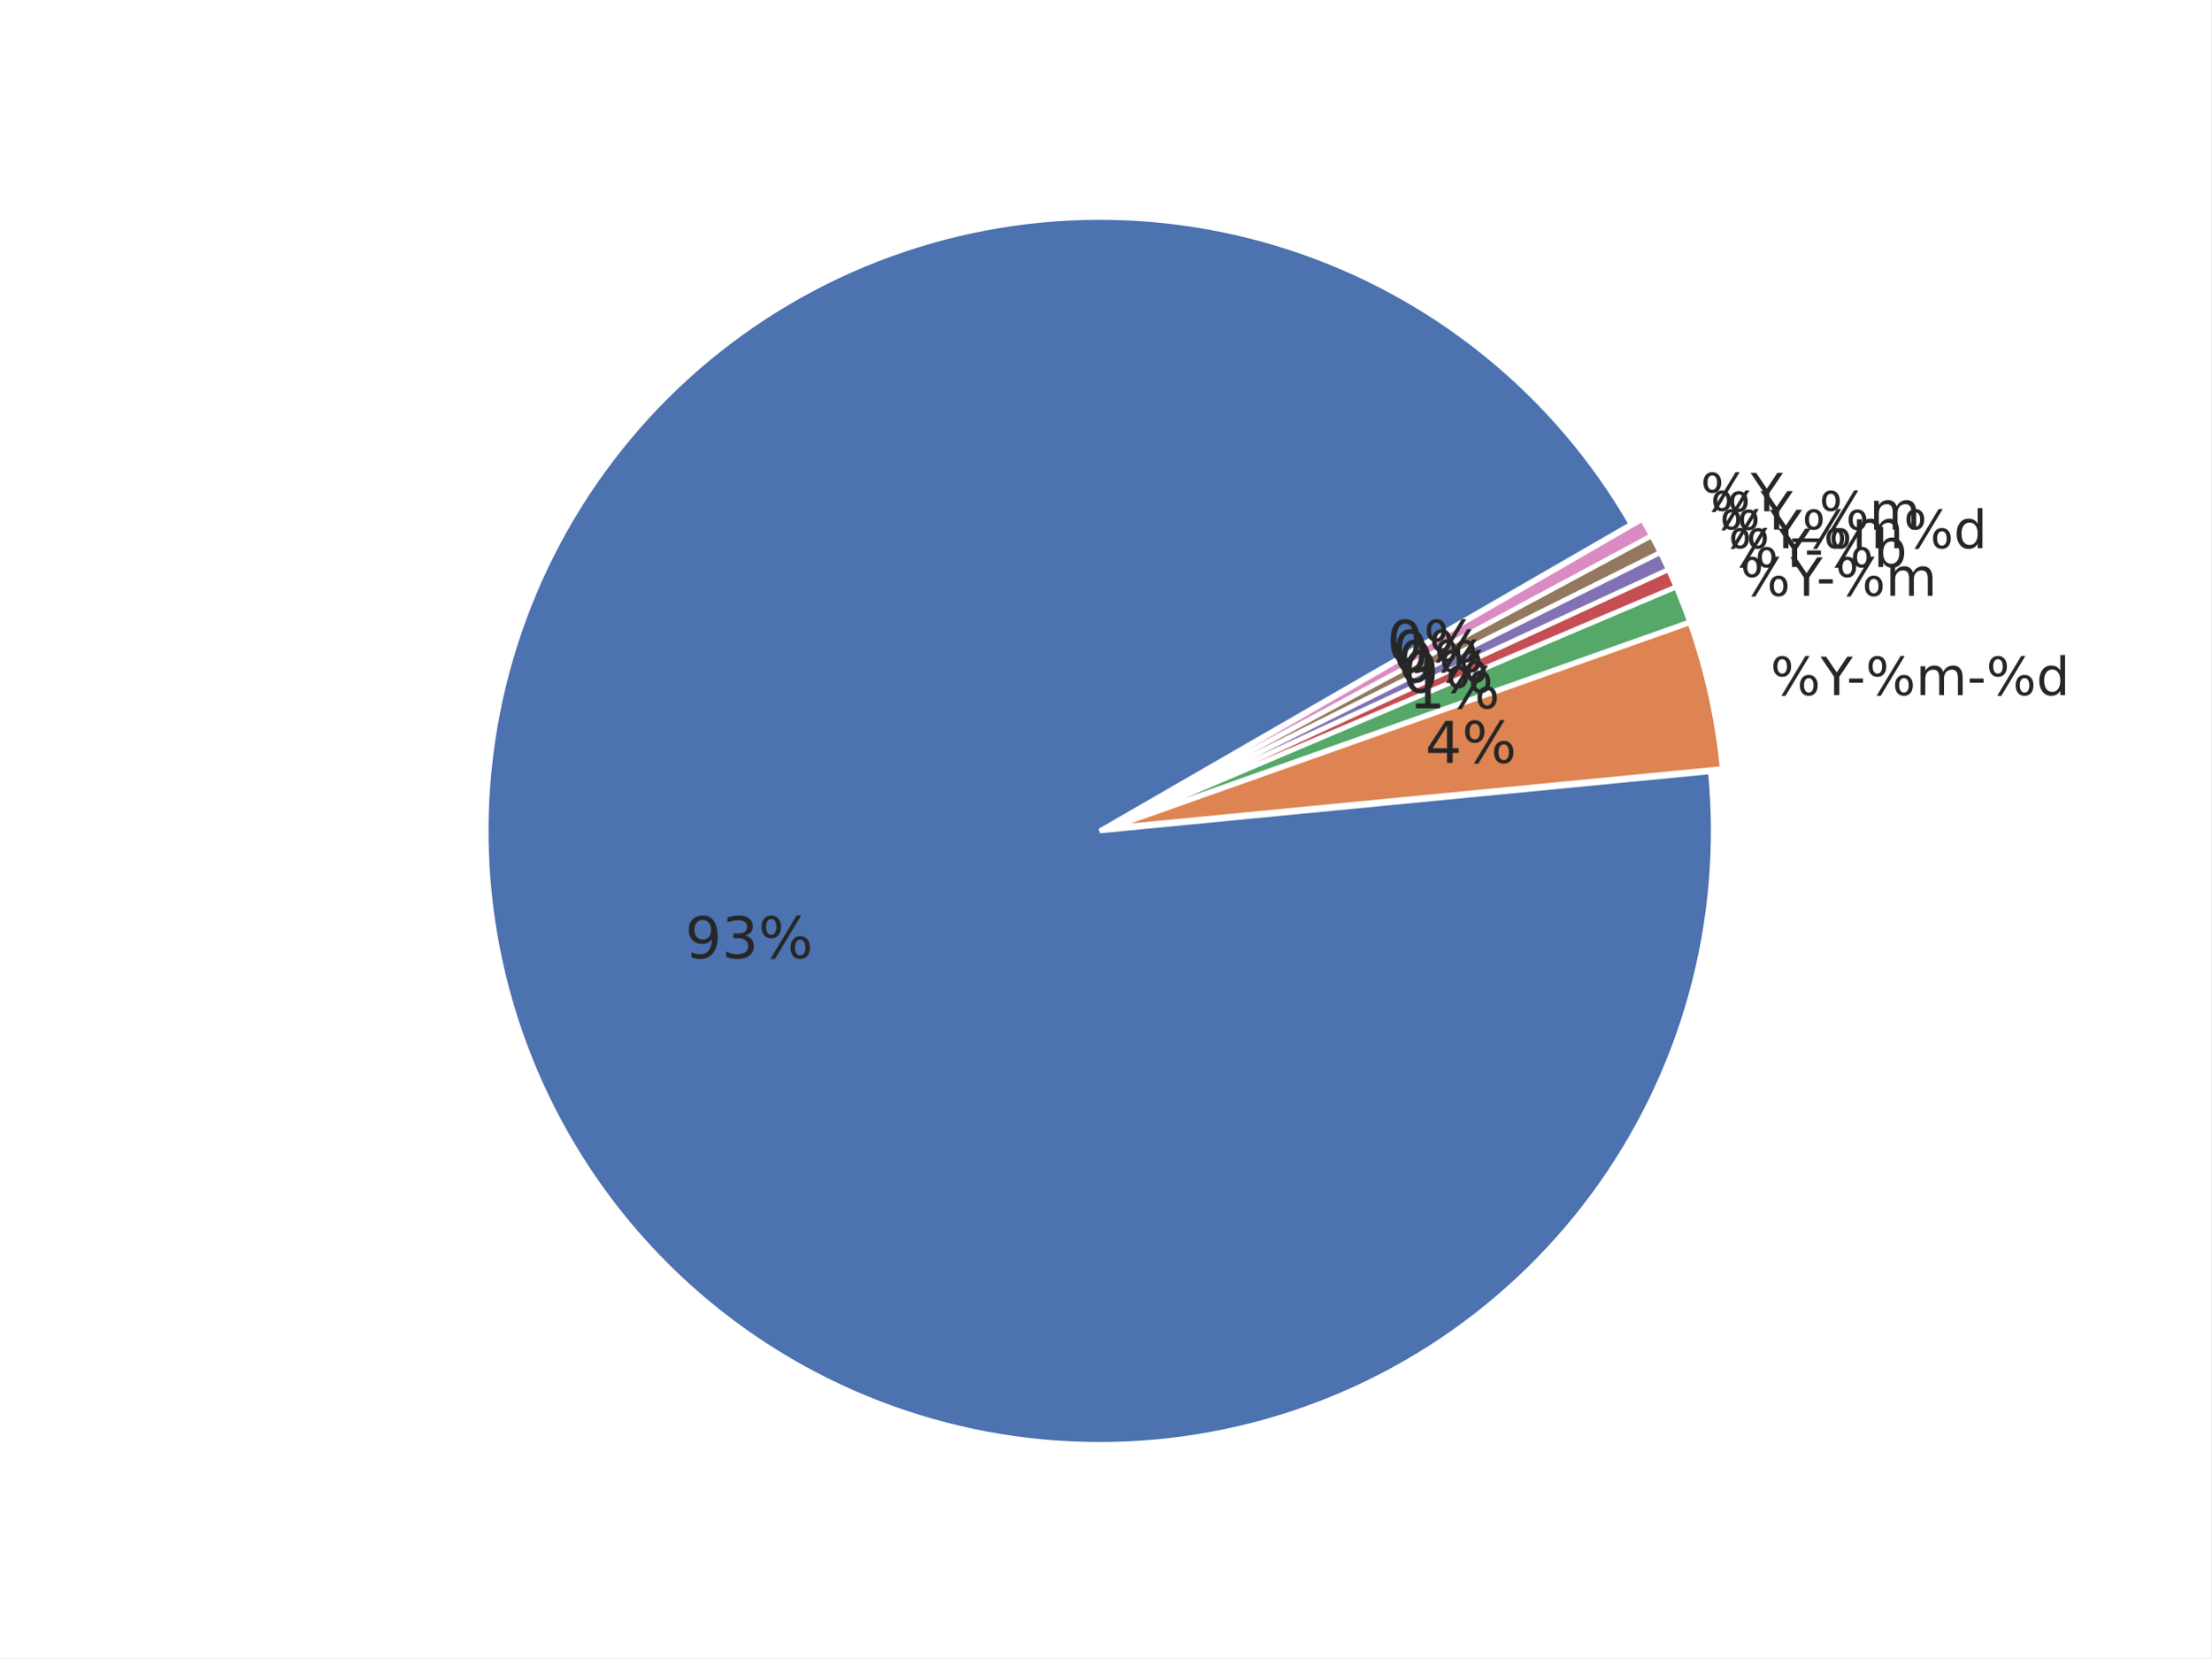
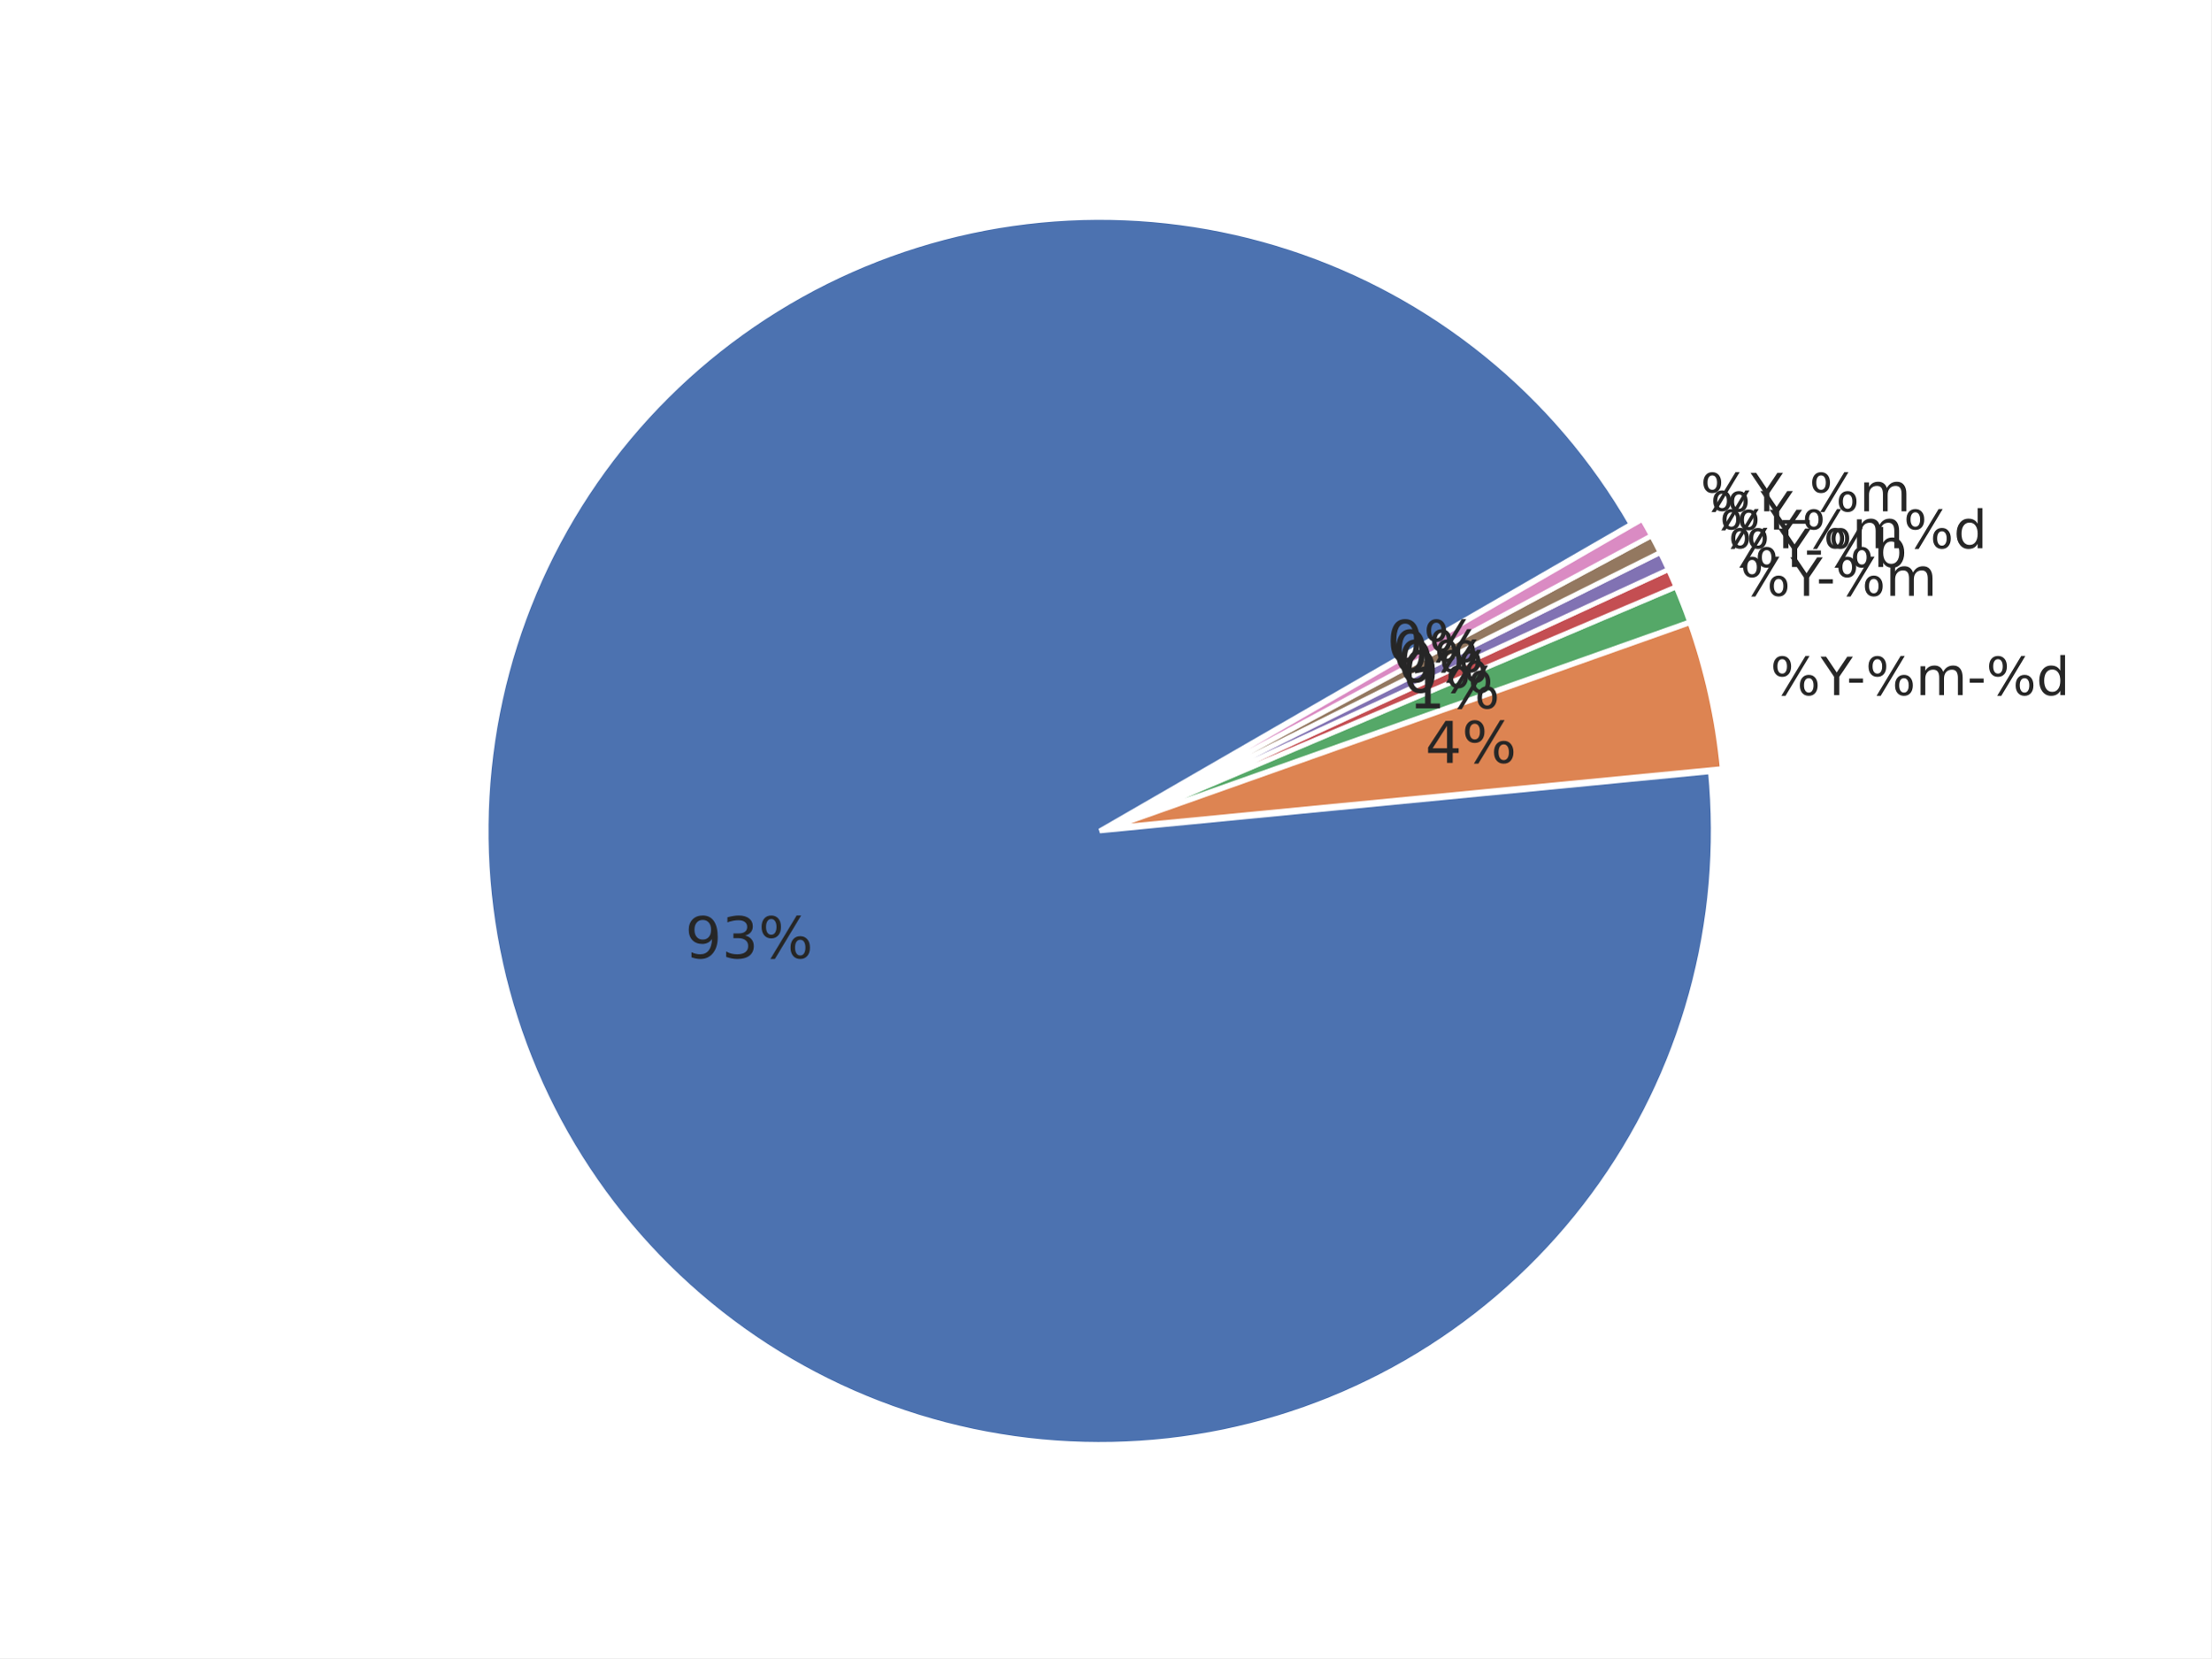
<svg xmlns="http://www.w3.org/2000/svg" xmlns:xlink="http://www.w3.org/1999/xlink" width="460.8pt" height="345.6pt" viewBox="0 0 460.8 345.6" version="1.1">
  <defs>
    <style type="text/css">*{stroke-linejoin: round; stroke-linecap: butt}</style>
  </defs>
  <g id="figure_1">
    <g id="patch_1">
      <path d="M 0 345.6  L 460.8 345.6  L 460.8 0  L 0 0  z " style="fill: #ffffff" />
    </g>
    <g id="axes_1">
      <g id="matplotlib.axis_1" />
      <g id="matplotlib.axis_2" />
      <g id="patch_2">
        <path d="M 339.923 109.254  C 332.101 95.706 321.858 83.707 309.705 73.856  C 297.552 64.004 283.694 56.466 268.821 51.617  C 253.947 46.767 238.309 44.688 222.685 45.483  C 207.061 46.278 191.714 49.934 177.41 56.268  C 163.105 62.602 150.083 71.508 138.993 82.542  C 127.903 93.576 118.931 106.552 112.525 120.824  C 106.118 135.096 102.384 150.424 101.51 166.044  C 100.636 181.663 102.635 197.312 107.409 212.21  C 112.183 227.108 119.65 241.004 129.44 253.207  C 139.229 265.41 151.176 275.713 164.684 283.604  C 178.193 291.495 193.035 296.84 208.473 299.374  C 223.91 301.908 239.683 301.587 255.005 298.428  C 270.327 295.269 284.94 289.324 298.116 280.891  C 311.293 272.457 322.81 261.677 332.095 249.086  C 341.381 236.495 348.277 222.307 352.441 207.227  C 356.605 192.147 357.967 176.43 356.458 160.859  L 229.182 173.19  z " style="fill: #4c72b0; stroke: #ffffff; stroke-linejoin: miter" />
      </g>
      <g id="patch_3">
        <path d="M 358.924 160.191  C 358.423 155.014 357.606 149.871 356.477 144.793  C 355.349 139.715 353.913 134.711 352.175 129.808  L 231.648 172.523  z " style="fill: #dd8452; stroke: #ffffff; stroke-linejoin: miter" />
      </g>
      <g id="patch_4">
        <path d="M 352.118 129.621  C 351.684 128.396 351.231 127.177 350.76 125.965  C 350.288 124.754 349.798 123.549 349.29 122.353  L 231.592 172.336  z " style="fill: #55a868; stroke: #ffffff; stroke-linejoin: miter" />
      </g>
      <g id="patch_5">
        <path d="M 349.268 122.299  C 349.013 121.7 348.755 121.104 348.492 120.51  C 348.228 119.915 347.961 119.323 347.689 118.733  L 231.569 172.282  z " style="fill: #c44e52; stroke: #ffffff; stroke-linejoin: miter" />
      </g>
      <g id="patch_6">
        <path d="M 347.672 118.697  C 347.4 118.107 347.123 117.519 346.842 116.933  C 346.561 116.347 346.275 115.763 345.985 115.181  L 231.553 172.247  z " style="fill: #8172b3; stroke: #ffffff; stroke-linejoin: miter" />
      </g>
      <g id="patch_7">
        <path d="M 345.968 115.146  C 345.678 114.564 345.383 113.985 345.084 113.408  C 344.785 112.83 344.482 112.255 344.174 111.683  L 231.535 172.212  z " style="fill: #937860; stroke: #ffffff; stroke-linejoin: miter" />
      </g>
      <g id="patch_8">
        <path d="M 344.156 111.648  C 343.848 111.076 343.536 110.506 343.22 109.938  C 342.903 109.37 342.582 108.805 342.257 108.242  L 231.517 172.178  z " style="fill: #da8bc3; stroke: #ffffff; stroke-linejoin: miter" />
      </g>
      <g id="text_1">
        <g style="fill: #262626" transform="translate(368.9604 144.8782) scale(0.11 -0.11)">
          <defs>
            <path id="DejaVuSans-8" d="M 4653 2053  Q 4381 2053 4226 1822  Q 4072 1591 4072 1178  Q 4072 772 4226 539  Q 4381 306 4653 306  Q 4919 306 5073 539  Q 5228 772 5228 1178  Q 5228 1588 5073 1820  Q 4919 2053 4653 2053  z M 4653 2450  Q 5147 2450 5437 2106  Q 5728 1763 5728 1178  Q 5728 594 5436 251  Q 5144 -91 4653 -91  Q 4153 -91 3862 251  Q 3572 594 3572 1178  Q 3572 1766 3864 2108  Q 4156 2450 4653 2450  z M 1428 4353  Q 1159 4353 1004 4120  Q 850 3888 850 3481  Q 850 3069 1003 2837  Q 1156 2606 1428 2606  Q 1700 2606 1854 2837  Q 2009 3069 2009 3481  Q 2009 3884 1853 4118  Q 1697 4353 1428 4353  z M 4250 4750  L 4750 4750  L 1831 -91  L 1331 -91  L 4250 4750  z M 1428 4750  Q 1922 4750 2215 4408  Q 2509 4066 2509 3481  Q 2509 2891 2217 2550  Q 1925 2209 1428 2209  Q 931 2209 642 2551  Q 353 2894 353 3481  Q 353 4063 643 4406  Q 934 4750 1428 4750  z " transform="scale(0.015625)" />
            <path id="DejaVuSans-3c" d="M -13 4666  L 666 4666  L 1959 2747  L 3244 4666  L 3922 4666  L 2272 2222  L 2272 0  L 1638 0  L 1638 2222  L -13 4666  z " transform="scale(0.015625)" />
            <path id="DejaVuSans-10" d="M 313 2009  L 1997 2009  L 1997 1497  L 313 1497  L 313 2009  z " transform="scale(0.015625)" />
            <path id="DejaVuSans-50" d="M 3328 2828  Q 3544 3216 3844 3400  Q 4144 3584 4550 3584  Q 5097 3584 5394 3201  Q 5691 2819 5691 2113  L 5691 0  L 5113 0  L 5113 2094  Q 5113 2597 4934 2840  Q 4756 3084 4391 3084  Q 3944 3084 3684 2787  Q 3425 2491 3425 1978  L 3425 0  L 2847 0  L 2847 2094  Q 2847 2600 2669 2842  Q 2491 3084 2119 3084  Q 1678 3084 1418 2786  Q 1159 2488 1159 1978  L 1159 0  L 581 0  L 581 3500  L 1159 3500  L 1159 2956  Q 1356 3278 1631 3431  Q 1906 3584 2284 3584  Q 2666 3584 2933 3390  Q 3200 3197 3328 2828  z " transform="scale(0.015625)" />
            <path id="DejaVuSans-47" d="M 2906 2969  L 2906 4863  L 3481 4863  L 3481 0  L 2906 0  L 2906 525  Q 2725 213 2448 61  Q 2172 -91 1784 -91  Q 1150 -91 751 415  Q 353 922 353 1747  Q 353 2572 751 3078  Q 1150 3584 1784 3584  Q 2172 3584 2448 3432  Q 2725 3281 2906 2969  z M 947 1747  Q 947 1113 1208 752  Q 1469 391 1925 391  Q 2381 391 2643 752  Q 2906 1113 2906 1747  Q 2906 2381 2643 2742  Q 2381 3103 1925 3103  Q 1469 3103 1208 2742  Q 947 2381 947 1747  z " transform="scale(0.015625)" />
          </defs>
          <use xlink:href="#DejaVuSans-8" />
          <use xlink:href="#DejaVuSans-3c" transform="translate(95.01562 0)" />
          <use xlink:href="#DejaVuSans-10" transform="translate(144.2344 0)" />
          <use xlink:href="#DejaVuSans-8" transform="translate(180.3125 0)" />
          <use xlink:href="#DejaVuSans-50" transform="translate(275.3281 0)" />
          <use xlink:href="#DejaVuSans-10" transform="translate(372.7344 0)" />
          <use xlink:href="#DejaVuSans-8" transform="translate(408.8125 0)" />
          <use xlink:href="#DejaVuSans-47" transform="translate(503.8281 0)" />
        </g>
      </g>
      <g id="text_2">
        <g style="fill: #262626" transform="translate(362.6764 124.1857) scale(0.11 -0.11)">
          <use xlink:href="#DejaVuSans-8" />
          <use xlink:href="#DejaVuSans-3c" transform="translate(95.01562 0)" />
          <use xlink:href="#DejaVuSans-10" transform="translate(144.2344 0)" />
          <use xlink:href="#DejaVuSans-8" transform="translate(180.3125 0)" />
          <use xlink:href="#DejaVuSans-50" transform="translate(275.3281 0)" />
        </g>
      </g>
      <g id="text_3">
        <g style="fill: #262626" transform="translate(360.1839 118.1903) scale(0.11 -0.11)">
          <defs>
            <path id="DejaVuSans-45" d="M 3116 1747  Q 3116 2381 2855 2742  Q 2594 3103 2138 3103  Q 1681 3103 1420 2742  Q 1159 2381 1159 1747  Q 1159 1113 1420 752  Q 1681 391 2138 391  Q 2594 391 2855 752  Q 3116 1113 3116 1747  z M 1159 2969  Q 1341 3281 1617 3432  Q 1894 3584 2278 3584  Q 2916 3584 3314 3078  Q 3713 2572 3713 1747  Q 3713 922 3314 415  Q 2916 -91 2278 -91  Q 1894 -91 1617 61  Q 1341 213 1159 525  L 1159 0  L 581 0  L 581 4863  L 1159 4863  L 1159 2969  z " transform="scale(0.015625)" />
          </defs>
          <use xlink:href="#DejaVuSans-8" />
          <use xlink:href="#DejaVuSans-3c" transform="translate(95.01562 0)" />
          <use xlink:href="#DejaVuSans-10" transform="translate(144.2344 0)" />
          <use xlink:href="#DejaVuSans-8" transform="translate(180.3125 0)" />
          <use xlink:href="#DejaVuSans-45" transform="translate(275.3281 0)" />
        </g>
      </g>
      <g id="text_4">
        <g style="fill: #262626" transform="translate(358.371 114.2591) scale(0.11 -0.11)">
          <use xlink:href="#DejaVuSans-8" />
          <use xlink:href="#DejaVuSans-3c" transform="translate(95.01562 0)" />
          <use xlink:href="#DejaVuSans-8" transform="translate(156.0938 0)" />
          <use xlink:href="#DejaVuSans-50" transform="translate(251.1094 0)" />
          <use xlink:href="#DejaVuSans-8" transform="translate(348.5156 0)" />
          <use xlink:href="#DejaVuSans-47" transform="translate(443.5312 0)" />
        </g>
      </g>
      <g id="text_5">
        <g style="fill: #262626" transform="translate(356.439 110.3846) scale(0.11 -0.11)">
+           <use xlink:href="#DejaVuSans-8" />
+           <use xlink:href="#DejaVuSans-3c" transform="translate(95.01562 0)" />
+         </g>
+       </g>
+       <g id="text_6">
+         <g style="fill: #262626" transform="translate(354.3898 106.5713) scale(0.11 -0.11)">
          <defs>
            <path id="DejaVuSans-42" d="M 3263 -1063  L 3263 -1509  L -63 -1509  L -63 -1063  L 3263 -1063  z " transform="scale(0.015625)" />
          </defs>
          <use xlink:href="#DejaVuSans-8" />
          <use xlink:href="#DejaVuSans-3c" transform="translate(95.01562 0)" />
          <use xlink:href="#DejaVuSans-42" transform="translate(156.0938 0)" />
          <use xlink:href="#DejaVuSans-8" transform="translate(206.0938 0)" />
          <use xlink:href="#DejaVuSans-50" transform="translate(301.1094 0)" />
-         </g>
-       </g>
-       <g id="text_6">
-         <g style="fill: #262626" transform="translate(354.3898 106.5713) scale(0.11 -0.11)">
-           <use xlink:href="#DejaVuSans-8" />
-           <use xlink:href="#DejaVuSans-3c" transform="translate(95.01562 0)" />
        </g>
      </g>
      <g id="text_7">
        <g style="fill: #262626" transform="translate(142.7824 199.7192) scale(0.12 -0.12)">
          <defs>
            <path id="DejaVuSans-1c" d="M 703 97  L 703 672  Q 941 559 1184 500  Q 1428 441 1663 441  Q 2288 441 2617 861  Q 2947 1281 2994 2138  Q 2813 1869 2534 1725  Q 2256 1581 1919 1581  Q 1219 1581 811 2004  Q 403 2428 403 3163  Q 403 3881 828 4315  Q 1253 4750 1959 4750  Q 2769 4750 3195 4129  Q 3622 3509 3622 2328  Q 3622 1225 3098 567  Q 2575 -91 1691 -91  Q 1453 -91 1209 -44  Q 966 3 703 97  z M 1959 2075  Q 2384 2075 2632 2365  Q 2881 2656 2881 3163  Q 2881 3666 2632 3958  Q 2384 4250 1959 4250  Q 1534 4250 1286 3958  Q 1038 3666 1038 3163  Q 1038 2656 1286 2365  Q 1534 2075 1959 2075  z " transform="scale(0.015625)" />
            <path id="DejaVuSans-16" d="M 2597 2516  Q 3050 2419 3304 2112  Q 3559 1806 3559 1356  Q 3559 666 3084 287  Q 2609 -91 1734 -91  Q 1441 -91 1130 -33  Q 819 25 488 141  L 488 750  Q 750 597 1062 519  Q 1375 441 1716 441  Q 2309 441 2620 675  Q 2931 909 2931 1356  Q 2931 1769 2642 2001  Q 2353 2234 1838 2234  L 1294 2234  L 1294 2753  L 1863 2753  Q 2328 2753 2575 2939  Q 2822 3125 2822 3475  Q 2822 3834 2567 4026  Q 2313 4219 1838 4219  Q 1578 4219 1281 4162  Q 984 4106 628 3988  L 628 4550  Q 988 4650 1302 4700  Q 1616 4750 1894 4750  Q 2613 4750 3031 4423  Q 3450 4097 3450 3541  Q 3450 3153 3228 2886  Q 3006 2619 2597 2516  z " transform="scale(0.015625)" />
          </defs>
          <use xlink:href="#DejaVuSans-1c" />
          <use xlink:href="#DejaVuSans-16" transform="translate(63.625 0)" />
          <use xlink:href="#DejaVuSans-8" transform="translate(127.25 0)" />
        </g>
      </g>
      <g id="text_8">
        <g style="fill: #262626" transform="translate(297.0274 159.0022) scale(0.12 -0.12)">
          <defs>
            <path id="DejaVuSans-17" d="M 2419 4116  L 825 1625  L 2419 1625  L 2419 4116  z M 2253 4666  L 3047 4666  L 3047 1625  L 3713 1625  L 3713 1100  L 3047 1100  L 3047 0  L 2419 0  L 2419 1100  L 313 1100  L 313 1709  L 2253 4666  z " transform="scale(0.015625)" />
          </defs>
          <use xlink:href="#DejaVuSans-17" />
          <use xlink:href="#DejaVuSans-8" transform="translate(63.625 0)" />
        </g>
      </g>
      <g id="text_9">
        <g style="fill: #262626" transform="translate(293.574 147.6309) scale(0.12 -0.12)">
          <defs>
            <path id="DejaVuSans-14" d="M 794 531  L 1825 531  L 1825 4091  L 703 3866  L 703 4441  L 1819 4666  L 2450 4666  L 2450 531  L 3481 531  L 3481 0  L 794 0  L 794 531  z " transform="scale(0.015625)" />
          </defs>
          <use xlink:href="#DejaVuSans-14" />
          <use xlink:href="#DejaVuSans-8" transform="translate(63.625 0)" />
        </g>
      </g>
      <g id="text_10">
        <g style="fill: #262626" transform="translate(292.2042 144.3359) scale(0.12 -0.12)">
          <defs>
            <path id="DejaVuSans-13" d="M 2034 4250  Q 1547 4250 1301 3770  Q 1056 3291 1056 2328  Q 1056 1369 1301 889  Q 1547 409 2034 409  Q 2525 409 2770 889  Q 3016 1369 3016 2328  Q 3016 3291 2770 3770  Q 2525 4250 2034 4250  z M 2034 4750  Q 2819 4750 3233 4129  Q 3647 3509 3647 2328  Q 3647 1150 3233 529  Q 2819 -91 2034 -91  Q 1250 -91 836 529  Q 422 1150 422 2328  Q 422 3509 836 4129  Q 1250 4750 2034 4750  z " transform="scale(0.015625)" />
          </defs>
          <use xlink:href="#DejaVuSans-13" />
          <use xlink:href="#DejaVuSans-8" transform="translate(63.625 0)" />
        </g>
      </g>
      <g id="text_11">
        <g style="fill: #262626" transform="translate(291.2079 142.1755) scale(0.12 -0.12)">
          <use xlink:href="#DejaVuSans-13" />
          <use xlink:href="#DejaVuSans-8" transform="translate(63.625 0)" />
        </g>
      </g>
      <g id="text_12">
        <g style="fill: #262626" transform="translate(290.1462 140.0465) scale(0.12 -0.12)">
          <use xlink:href="#DejaVuSans-13" />
          <use xlink:href="#DejaVuSans-8" transform="translate(63.625 0)" />
        </g>
      </g>
      <g id="text_13">
        <g style="fill: #262626" transform="translate(289.0201 137.9509) scale(0.12 -0.12)">
          <use xlink:href="#DejaVuSans-13" />
          <use xlink:href="#DejaVuSans-8" transform="translate(63.625 0)" />
        </g>
      </g>
    </g>
  </g>
</svg>
